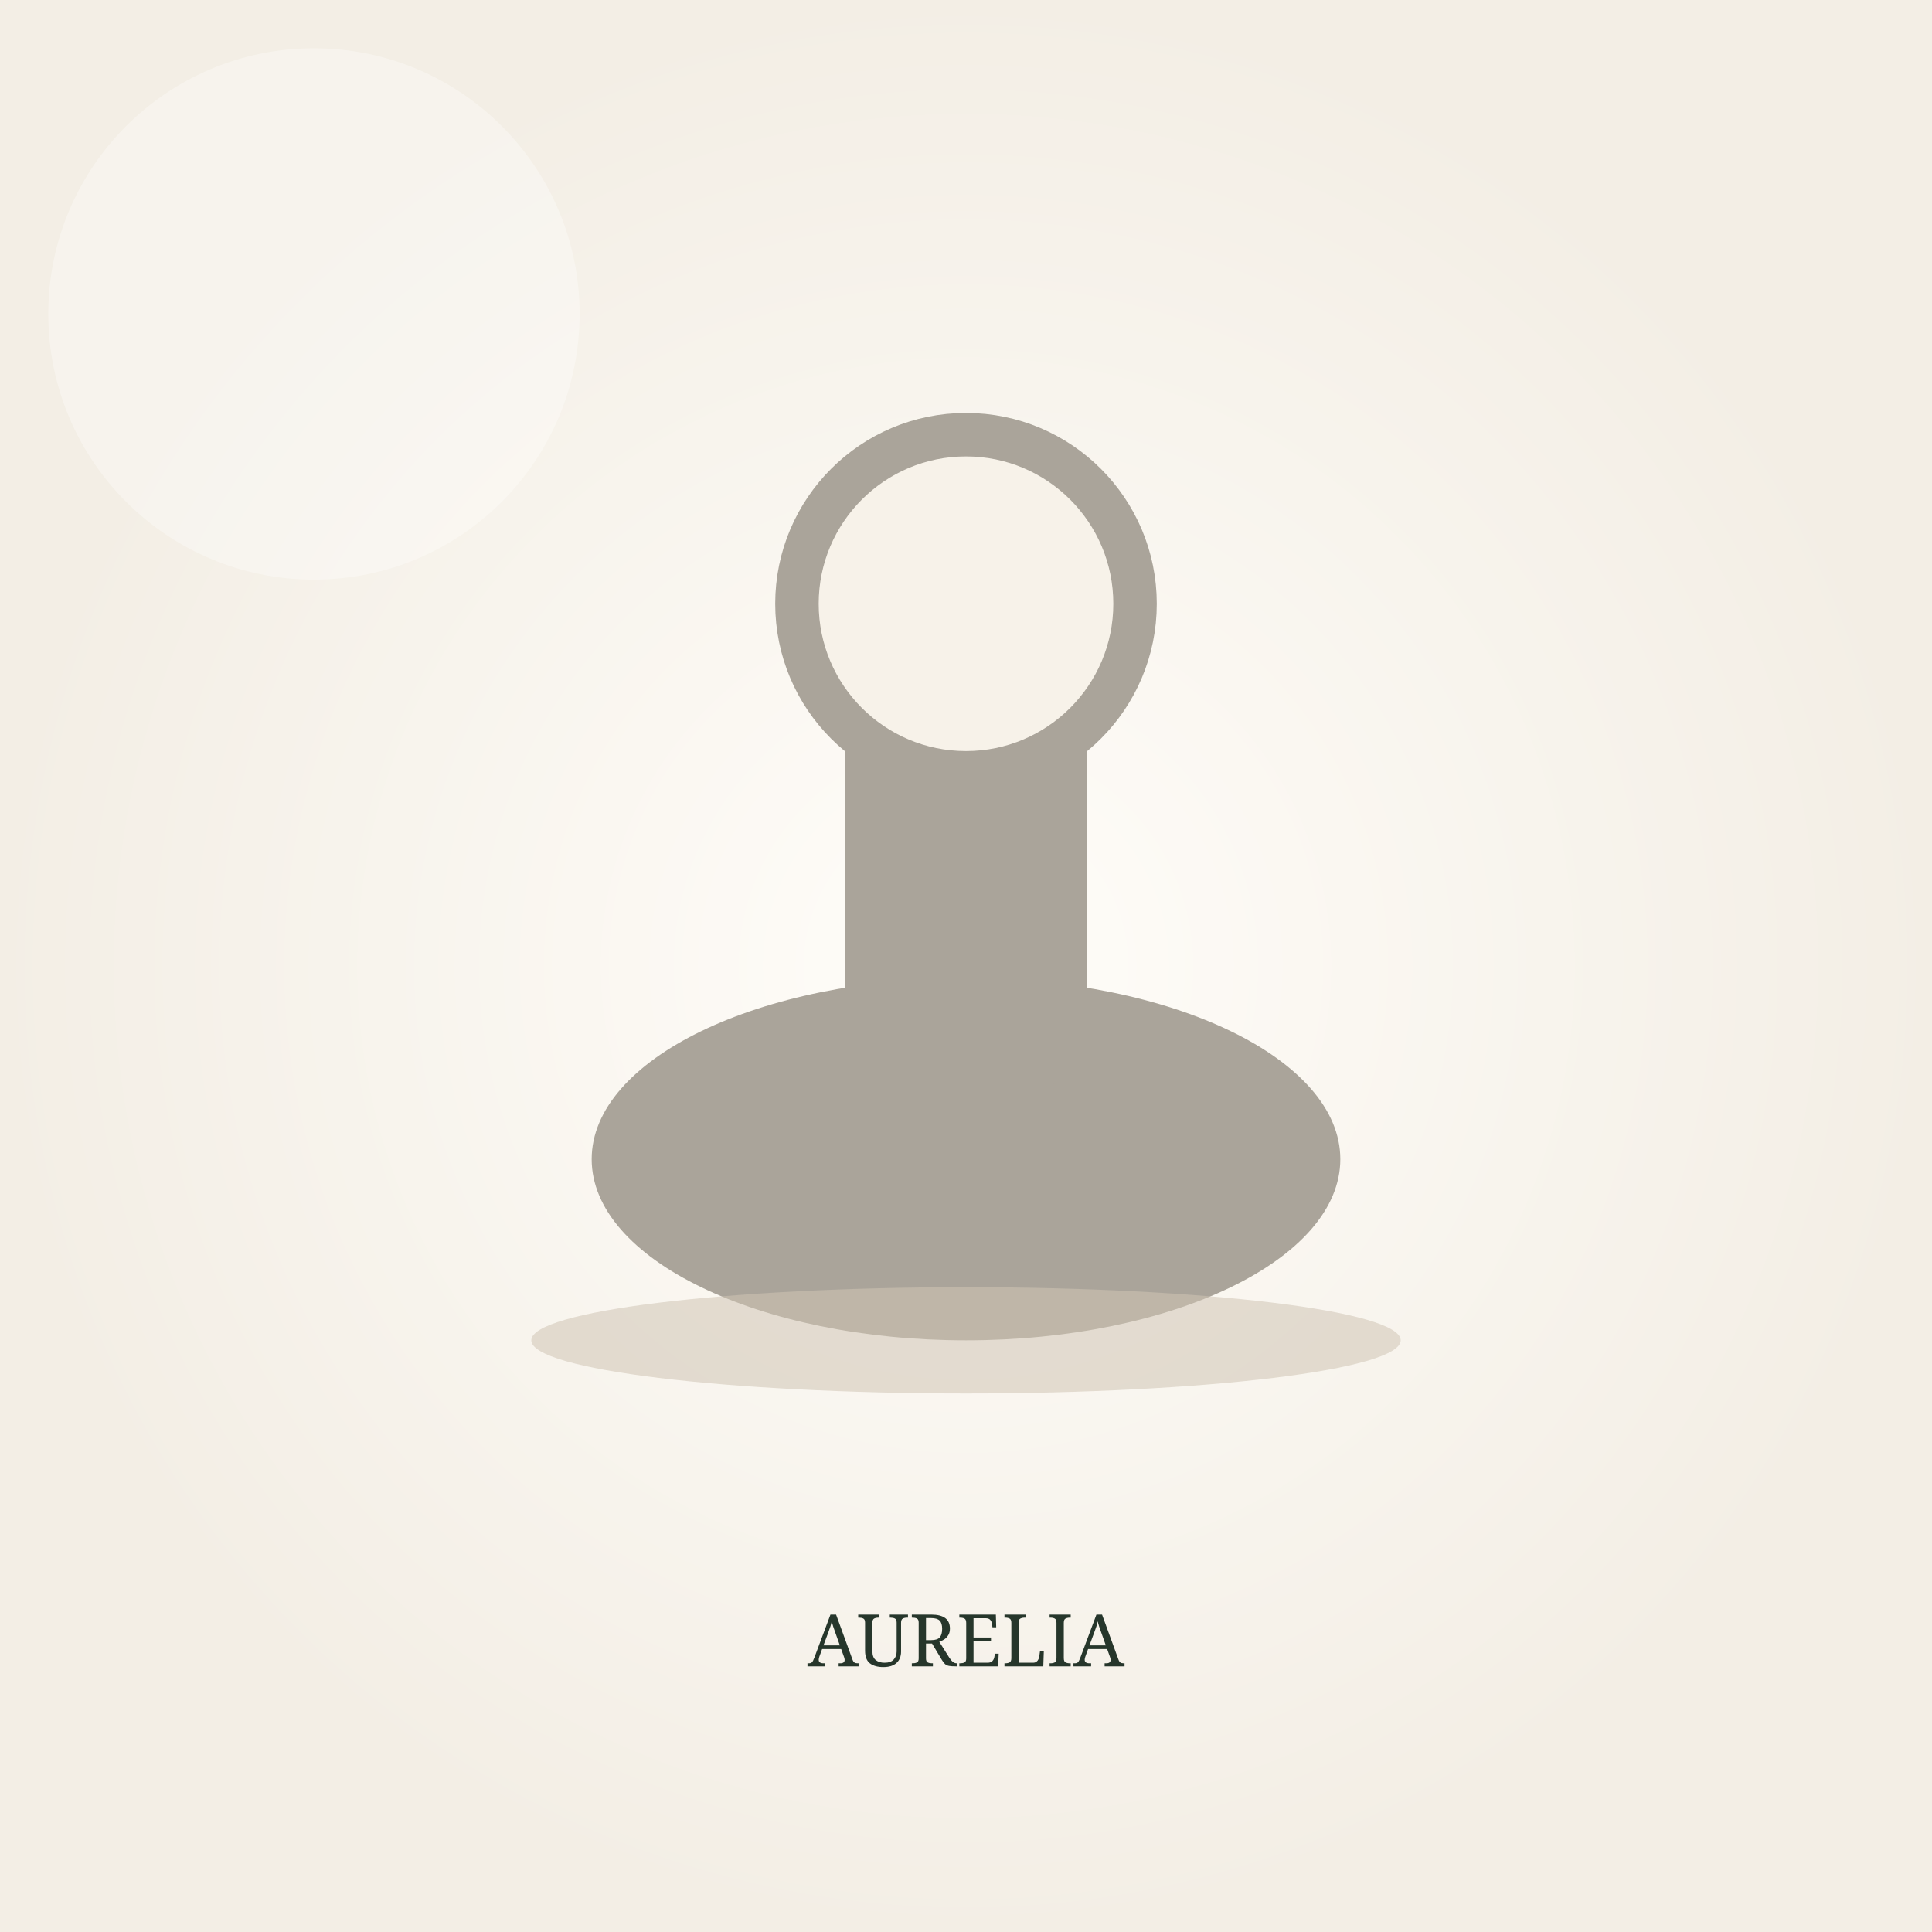
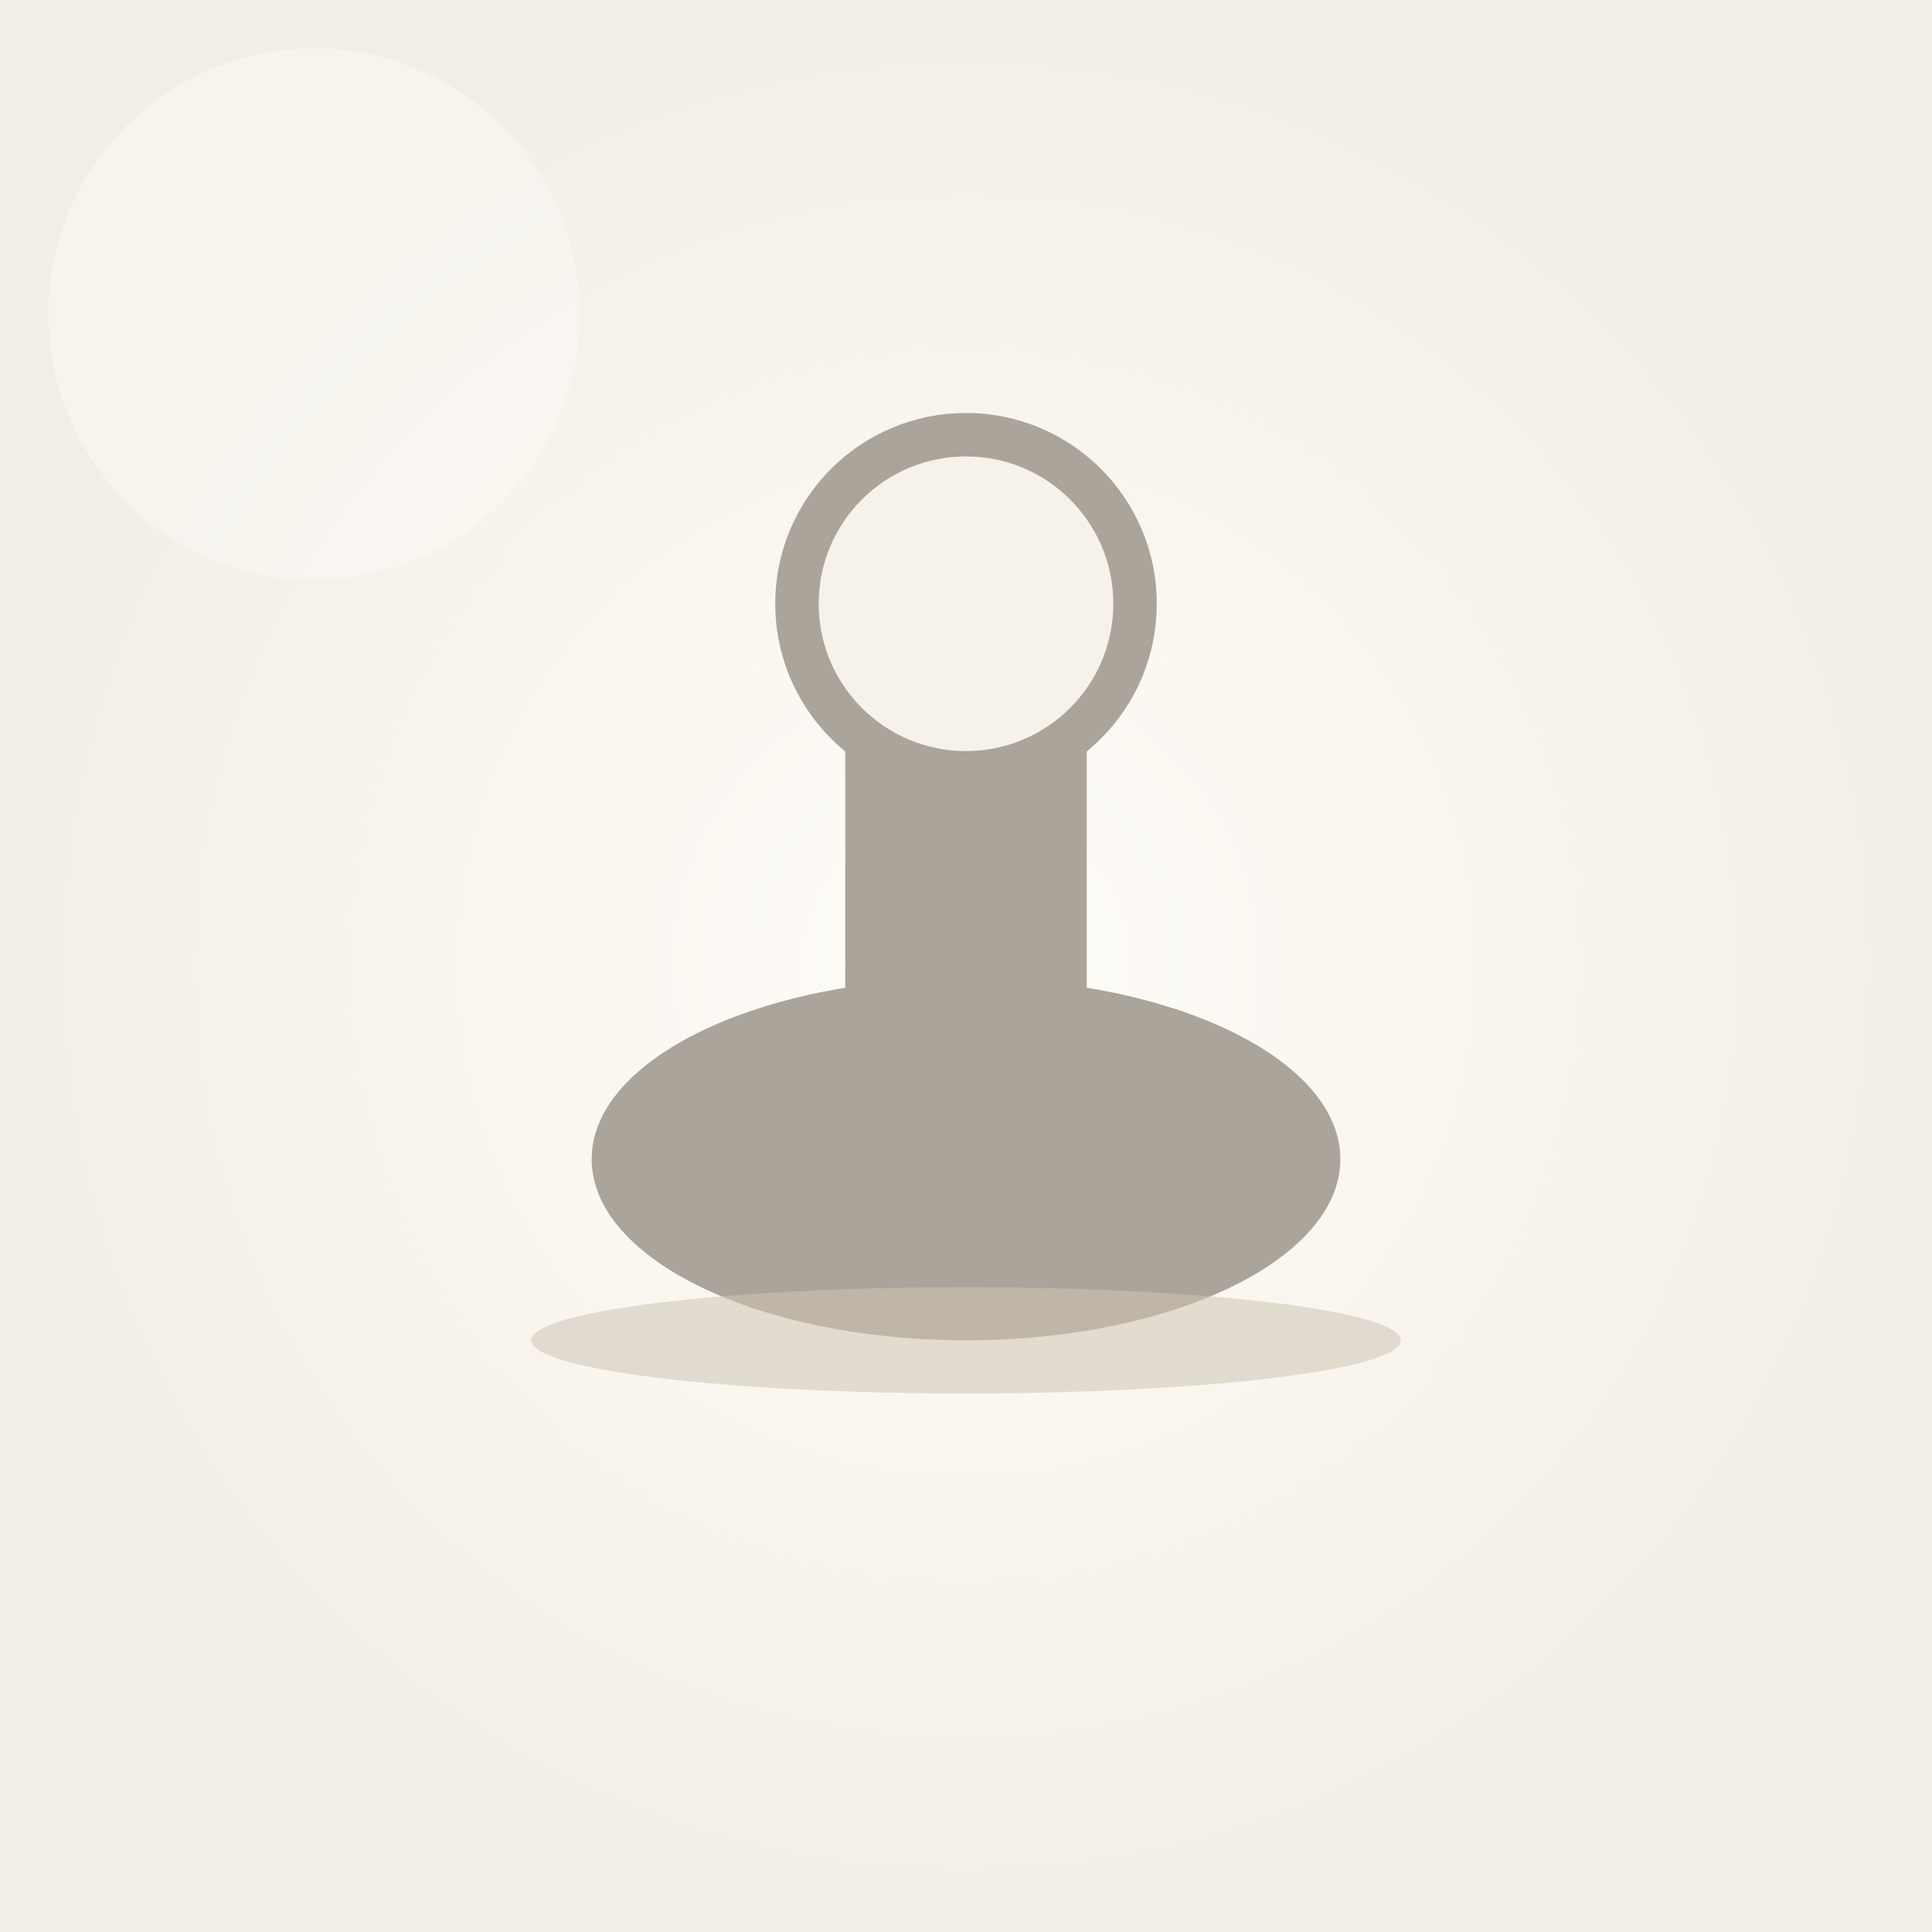
<svg xmlns="http://www.w3.org/2000/svg" width="800" height="800" viewBox="0 0 800 800">
  <defs>
    <radialGradient id="g">
      <stop offset="0" stop-color="#fffdf9" />
      <stop offset="1" stop-color="#f3eee5" />
    </radialGradient>
  </defs>
  <rect width="800" height="800" fill="url(#g)" />
  <circle cx="130" cy="130" r="110" fill="#ffffff" opacity=".32" />
-   <text x="400" y="690" text-anchor="middle" font-family="Georgia,serif" font-size="30" fill="#26362b">AURELIA</text>
  <ellipse cx="400" cy="480" rx="155" ry="75" fill="#aaa49a" />
  <rect x="350" y="270" width="100" height="180" rx="20" fill="#aaa49a" />
  <circle cx="400" cy="250" r="70" fill="#f7f2e9" stroke="#aaa49a" stroke-width="18" />
  <ellipse cx="400" cy="555" rx="180" ry="22" fill="#cfc4b4" opacity=".55" />
</svg>
